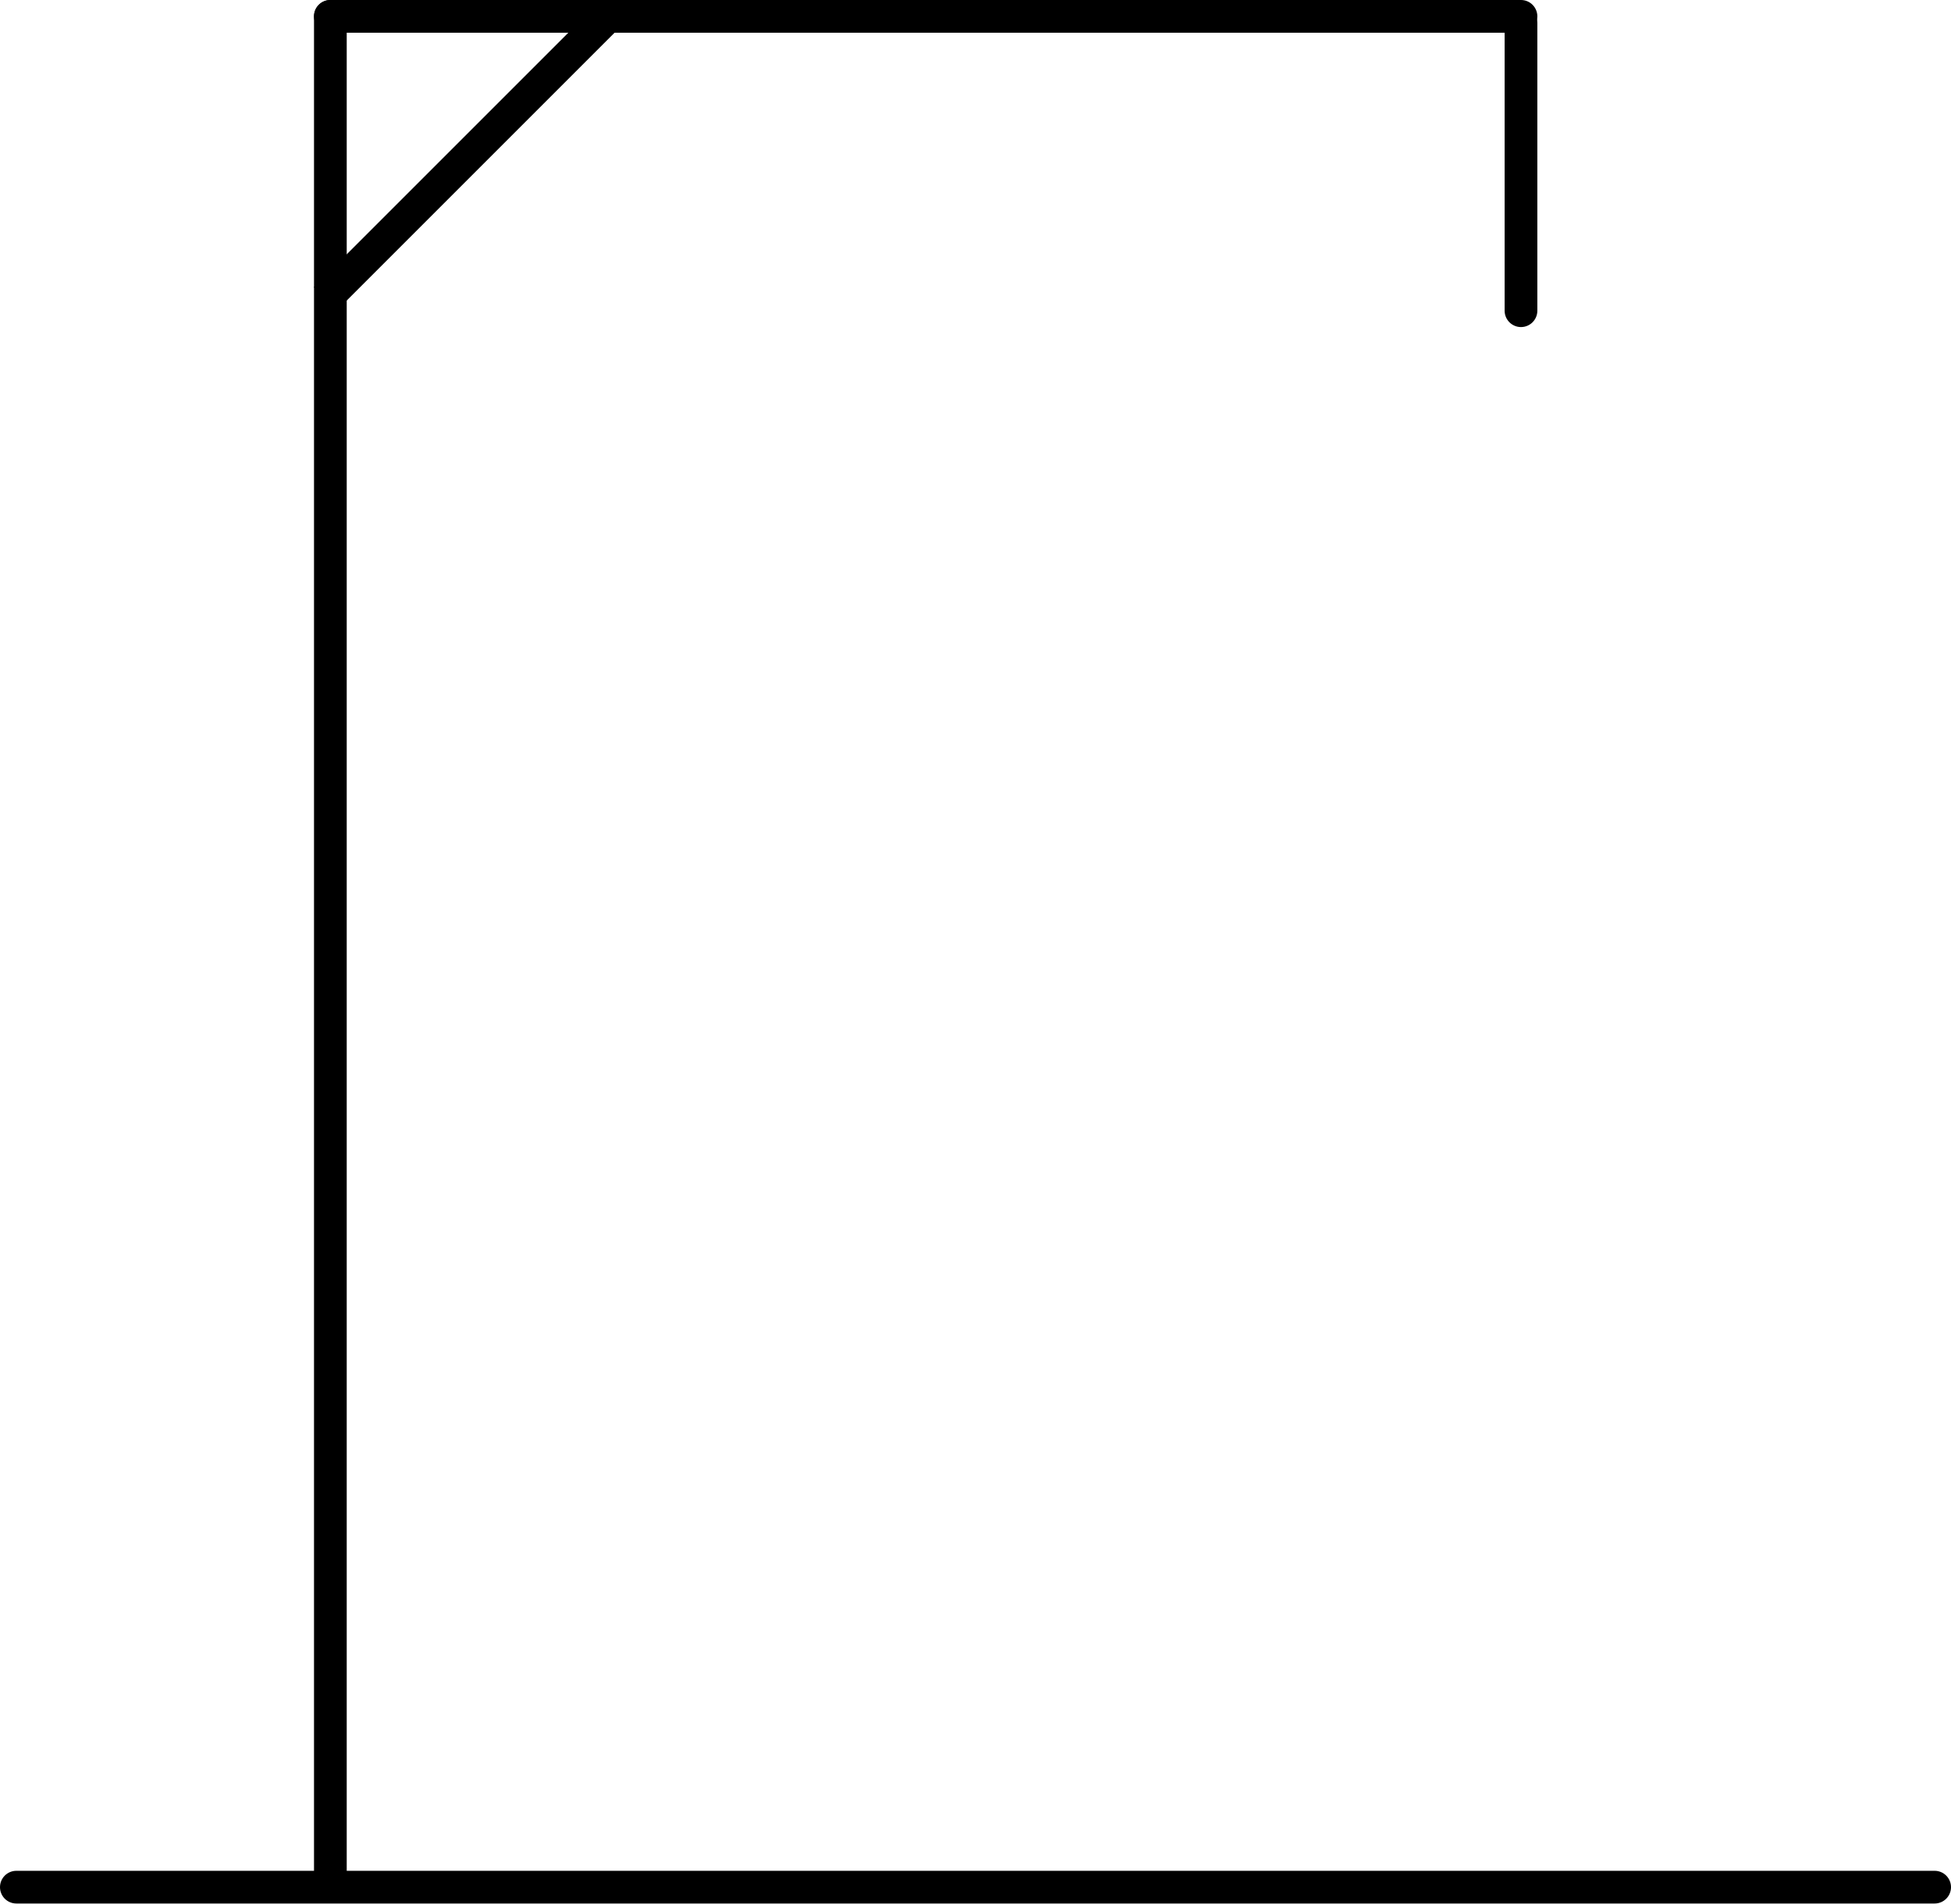
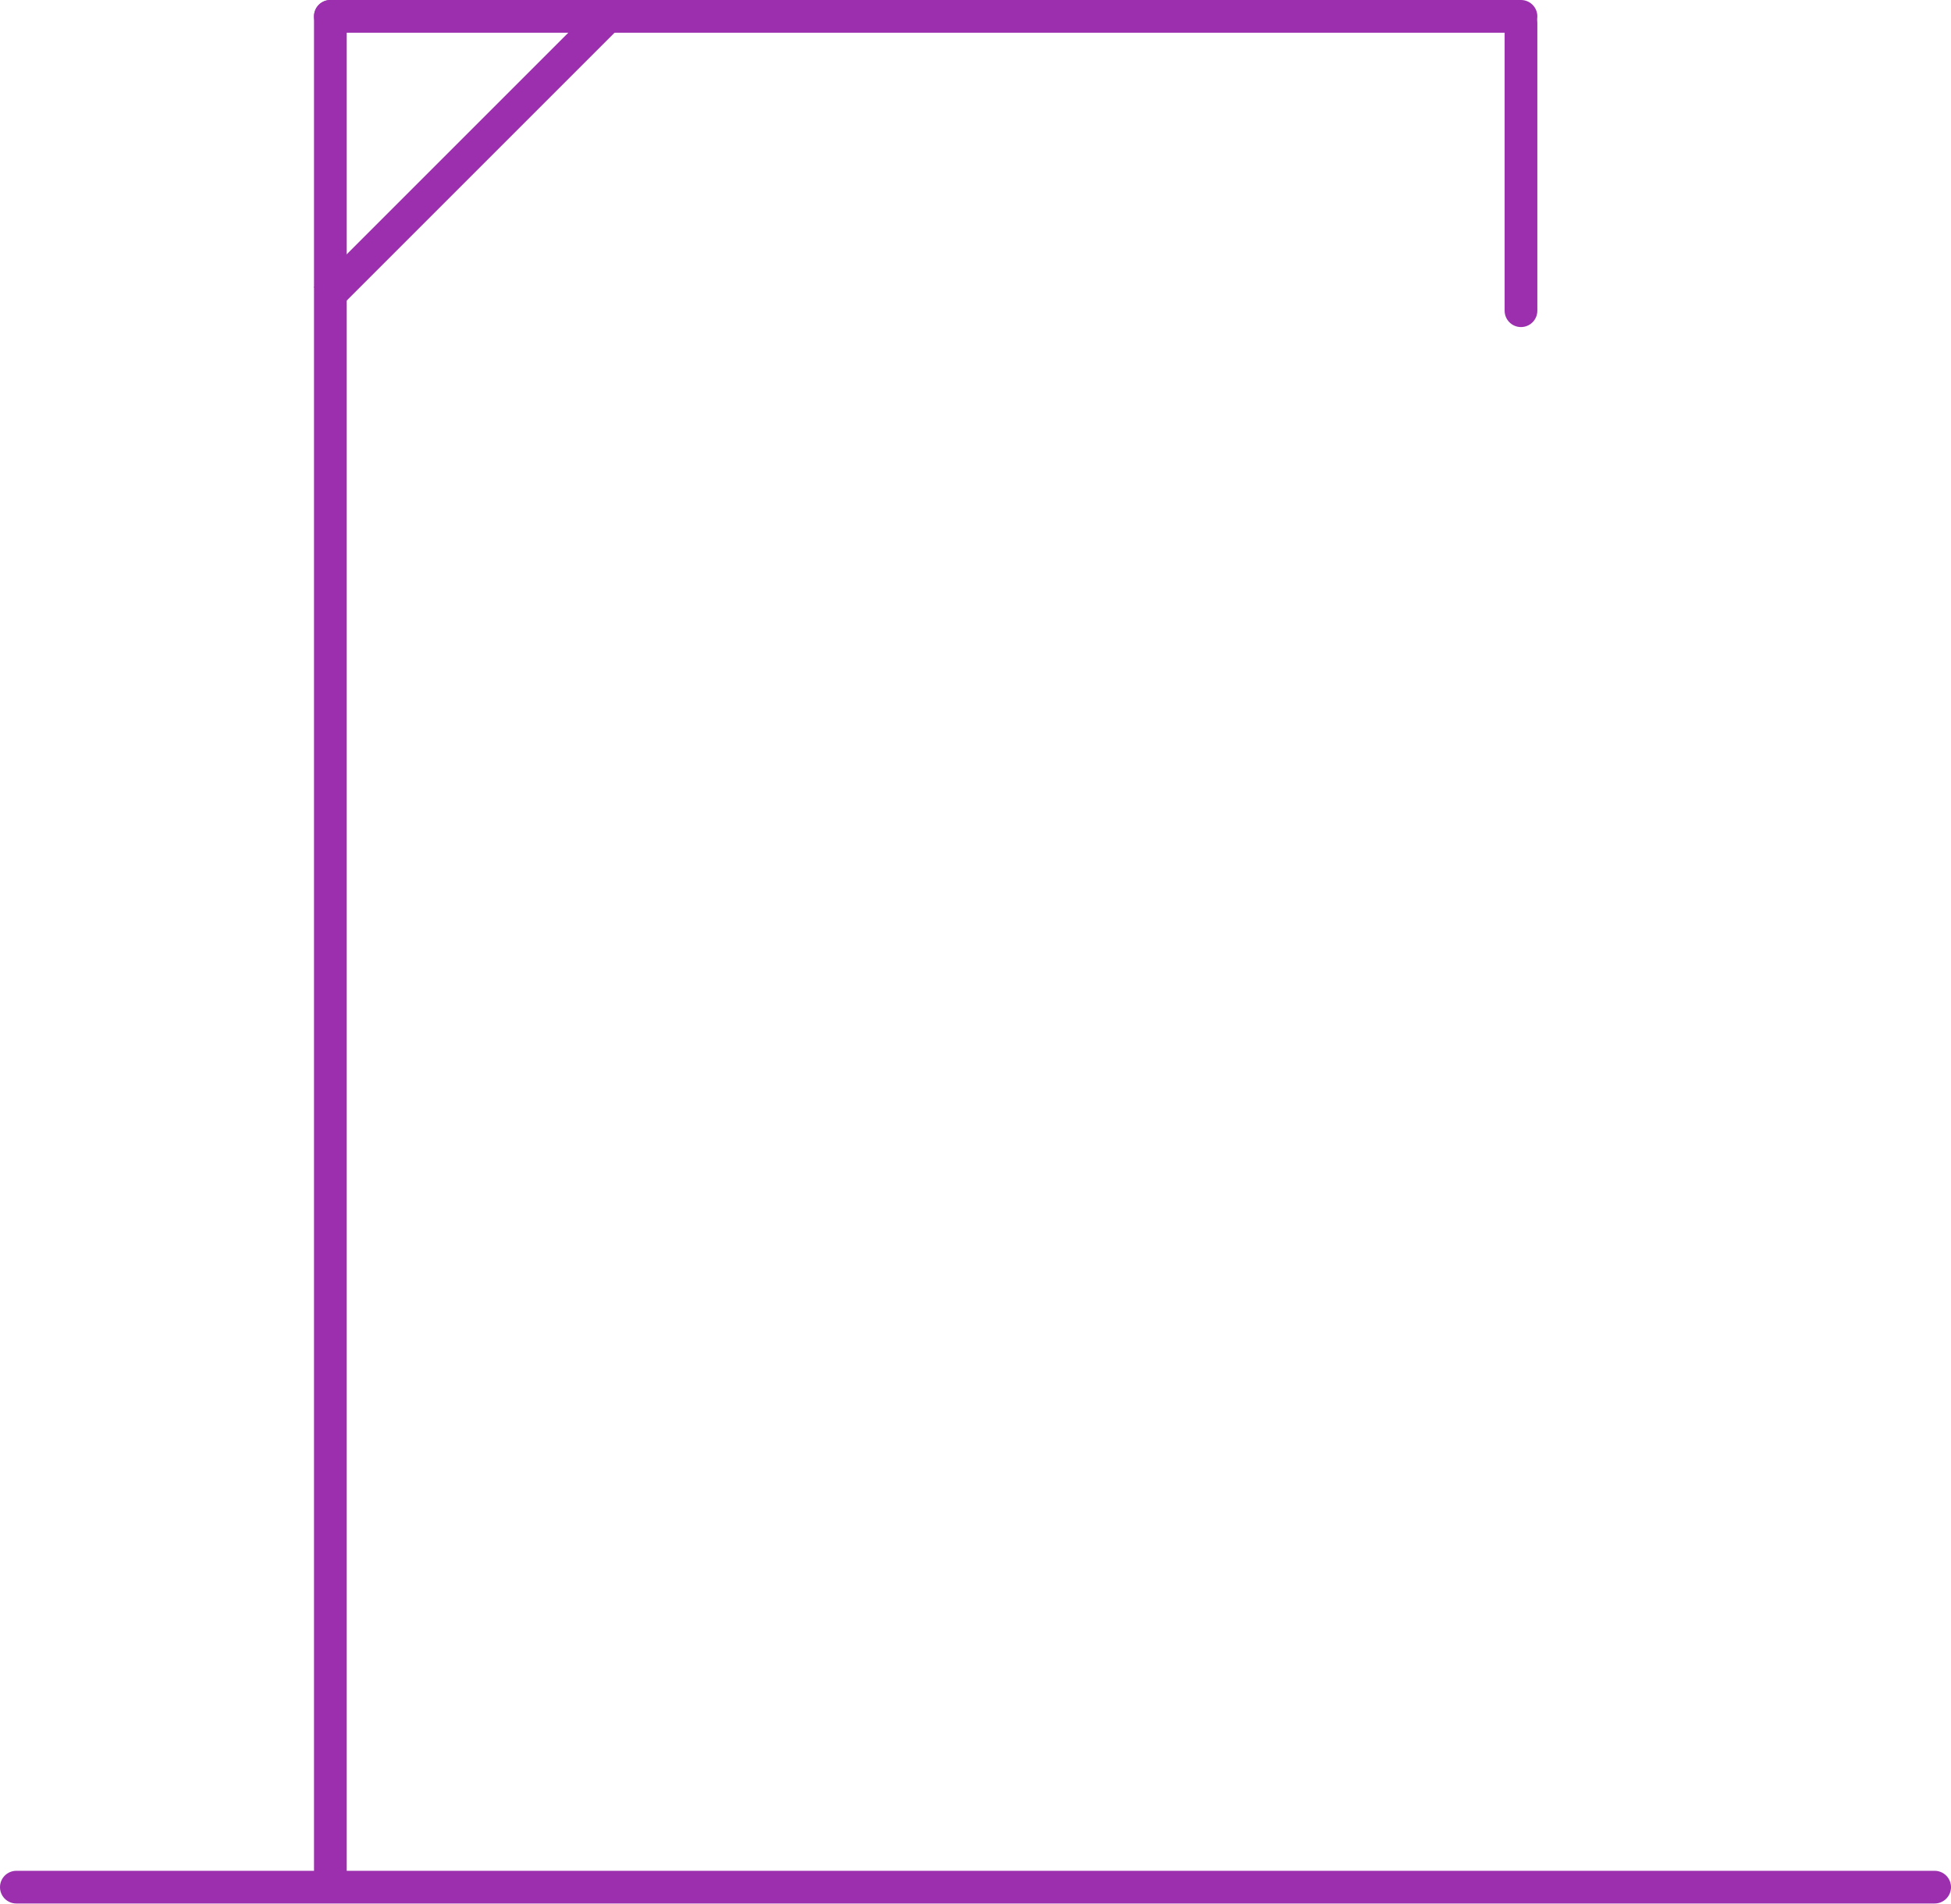
<svg xmlns="http://www.w3.org/2000/svg" width="298.232" height="291" viewBox="0 0 298.232 291">
  <g id="Group_688" data-name="Group 688" transform="translate(-219 -183)">
-     <rect id="Rectangle_2974" data-name="Rectangle 2974" width="5" height="61.733" transform="translate(310.627 183.247) rotate(45)" />
-     <rect id="Rectangle_2966" data-name="Rectangle 2966" width="5" height="298.232" rx="2.5" transform="translate(517.232 469) rotate(90)" />
-     <rect id="Rectangle_2987" data-name="Rectangle 2987" width="5" height="289" rx="2.5" transform="translate(267 183)" />
-     <rect id="Rectangle_2988" data-name="Rectangle 2988" width="187" height="5" rx="2.5" transform="translate(267 183)" />
-     <rect id="Rectangle_2989" data-name="Rectangle 2989" width="5" height="49" rx="2.5" transform="translate(449 184)" />
+     <rect id="Rectangle_2974" data-name="Rectangle 2974" width="5" height="61.733" transform="translate(310.627 183.247) rotate(45)" fill="#9b2fae" />
+     <rect id="Rectangle_2966" data-name="Rectangle 2966" width="5" height="298.232" rx="2.5" transform="translate(517.232 469) rotate(90)" fill="#9b2fae" />
+     <rect id="Rectangle_2987" data-name="Rectangle 2987" width="5" height="289" rx="2.5" transform="translate(267 183)" fill="#9b2fae" />
+     <rect id="Rectangle_2988" data-name="Rectangle 2988" width="187" height="5" rx="2.5" transform="translate(267 183)" fill="#9b2fae" />
+     <rect id="Rectangle_2989" data-name="Rectangle 2989" width="5" height="49" rx="2.5" transform="translate(449 184)" fill="#9b2fae" />
  </g>
</svg>
